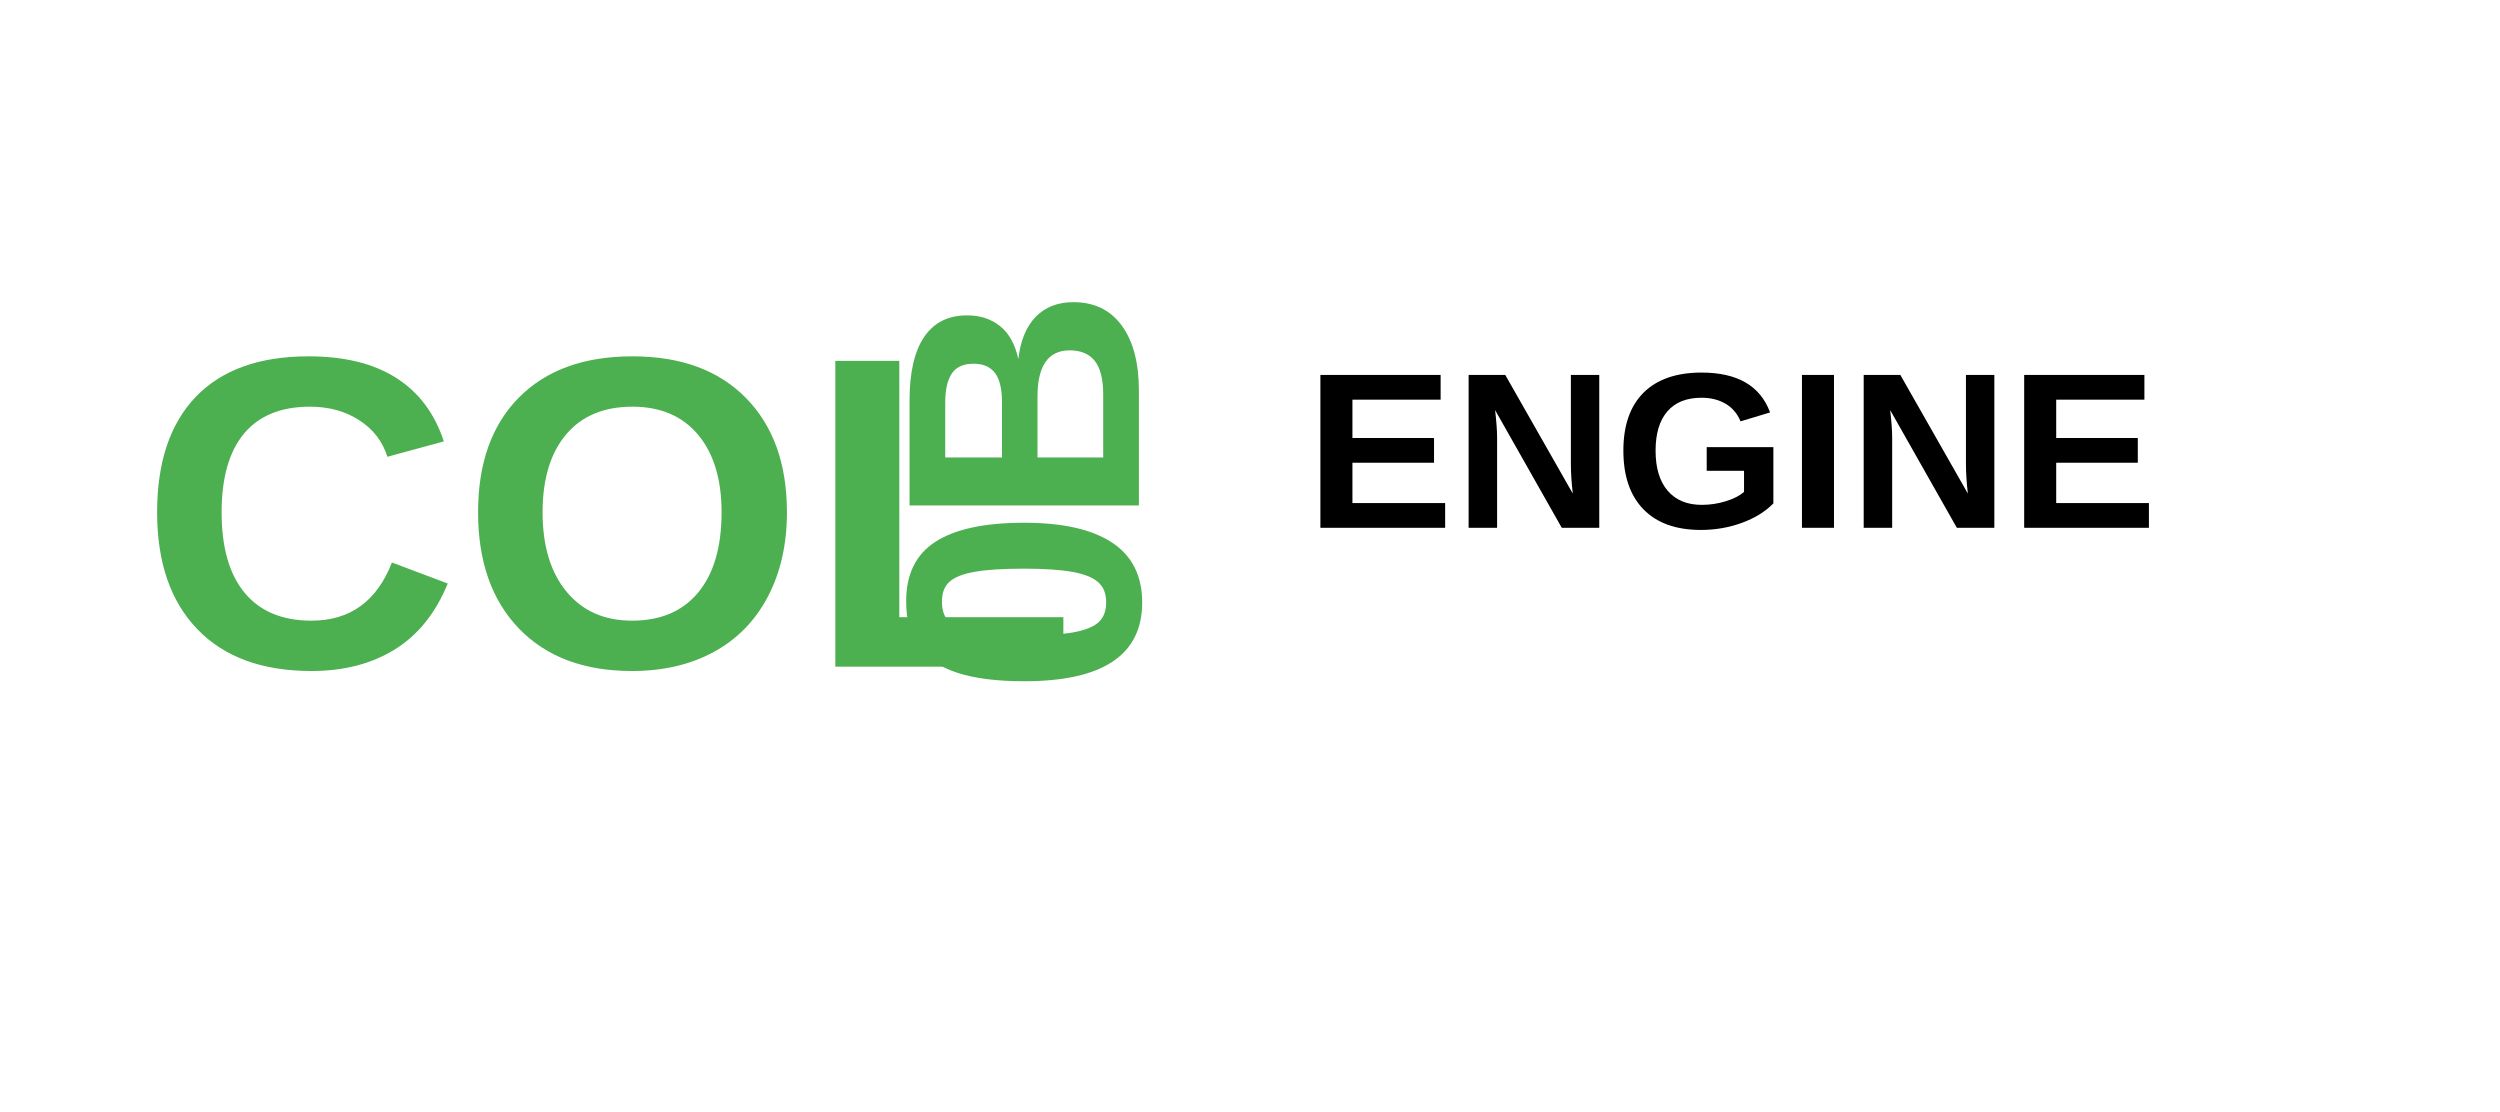
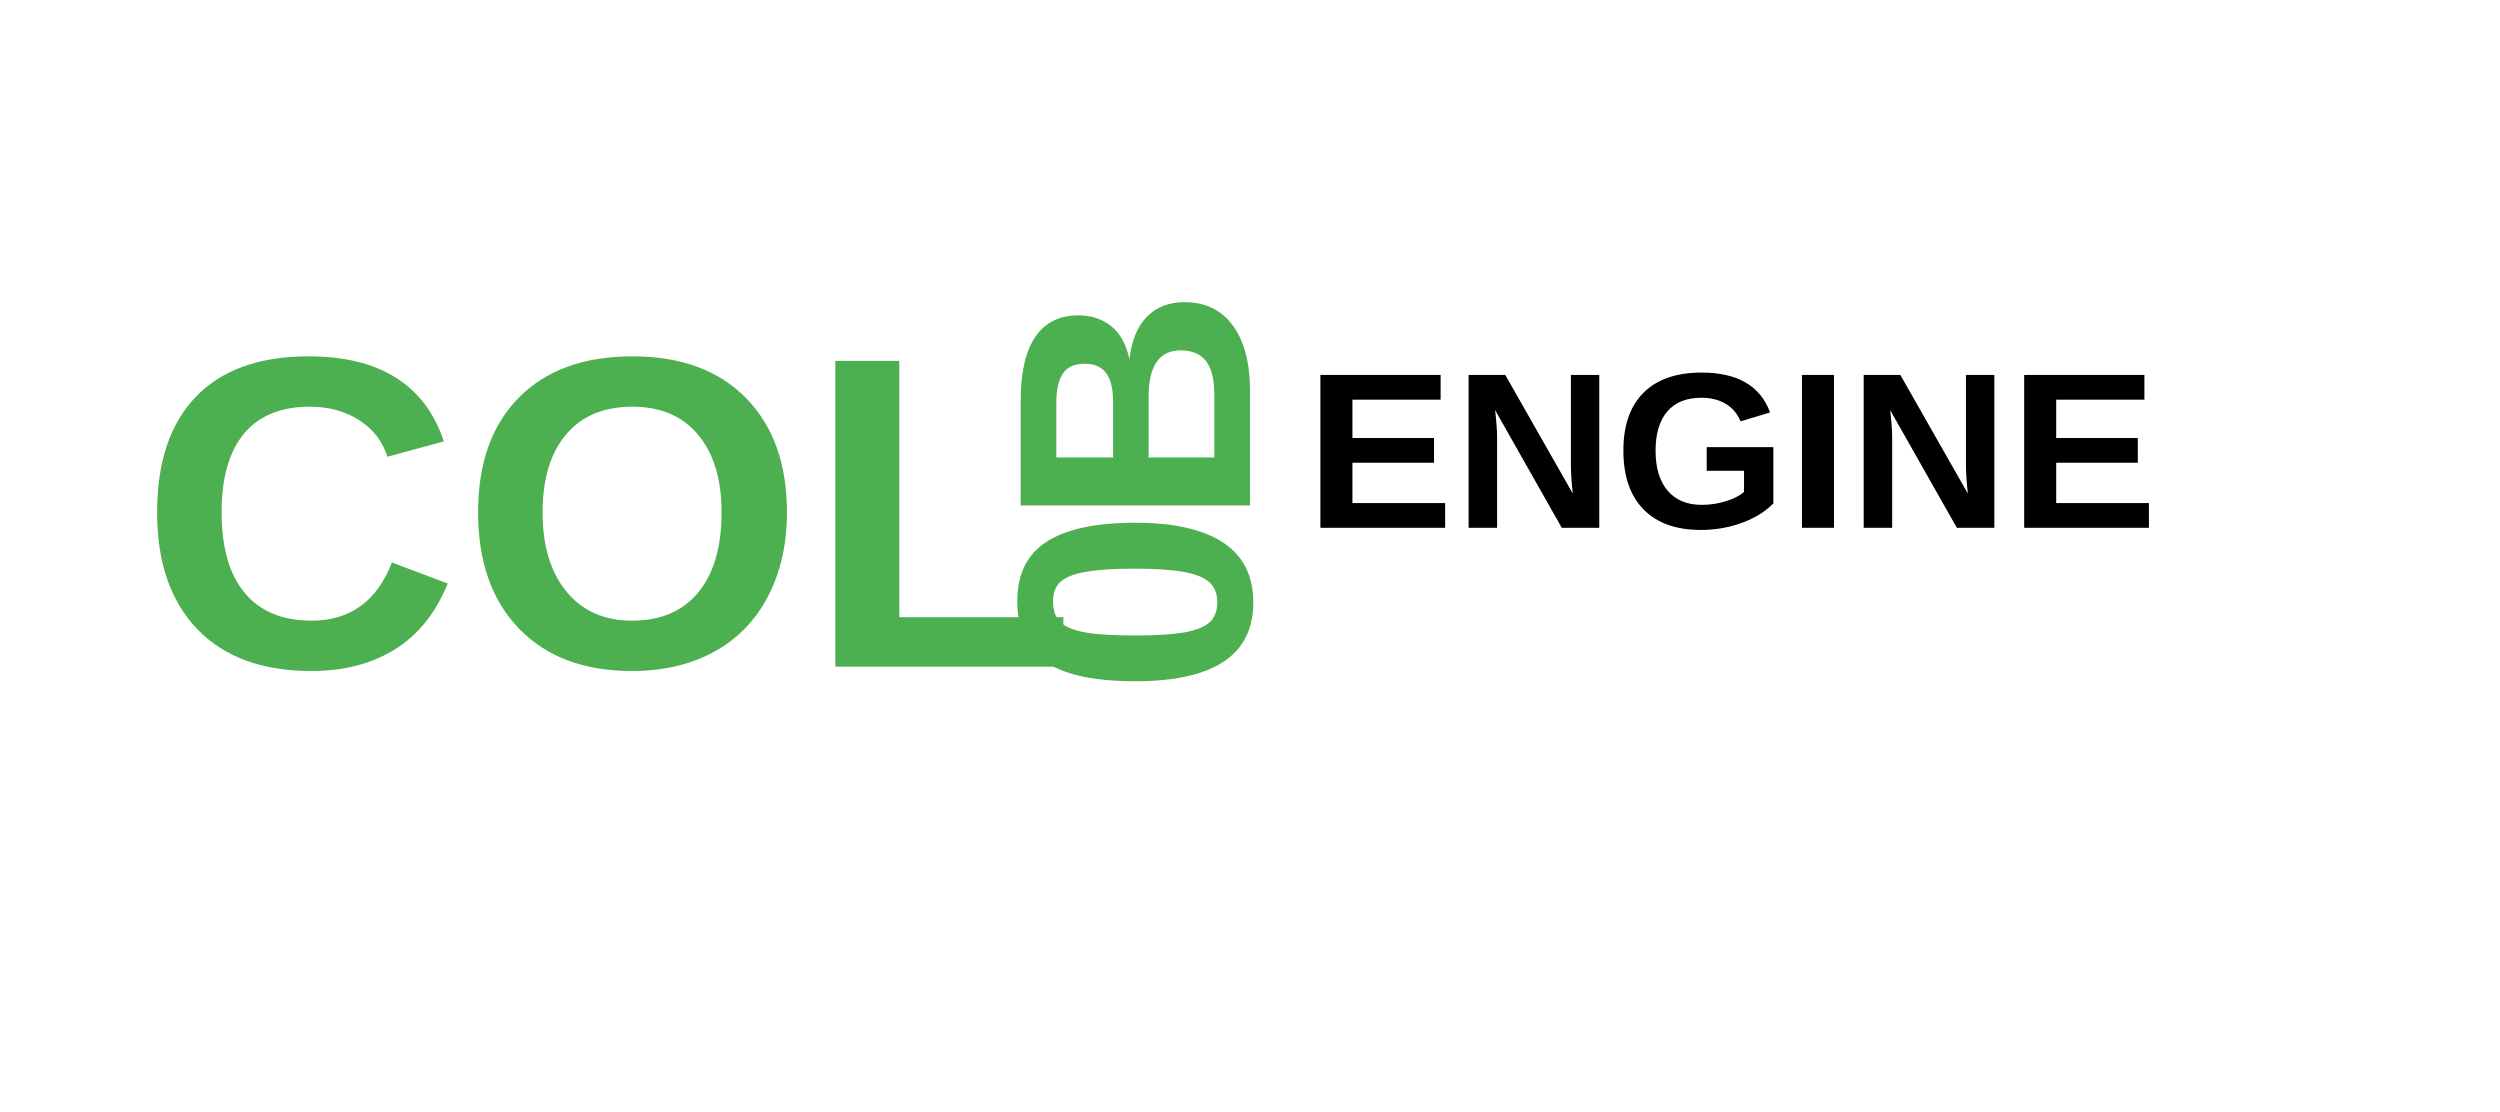
<svg xmlns="http://www.w3.org/2000/svg" viewBox="0 0 400 200" width="450" height="200">
  <text x="0" y="120" font-family="Arial, sans-serif" font-size="80" fill="#4caf50" font-weight="700">
    COL
  </text>
-   <text x="275" y="50" font-family="Arial, sans-serif" font-size="60" fill="#4caf50" font-weight="600" transform="rotate(-90, 250, 120)">
+   <text x="275" y="70" font-family="Arial, sans-serif" font-size="60" fill="#4caf50" font-weight="600" transform="rotate(-90, 250, 120)">
    B
  </text>
-   <text x="245" y="50" font-family="Arial, sans-serif" font-size="60" fill="#4caf50" font-weight="600" transform="rotate(-90, 250, 120)">
+   <text x="245" y="70" font-family="Arial, sans-serif" font-size="60" fill="#4caf50" font-weight="600" transform="rotate(-90, 250, 120)">
    0
  </text>
  <text x="210" y="95" font-family="Arial, sans-serif" font-size="40" fill="#000" font-weight="700" id="engine">
    ENGINE
  </text>
</svg>
